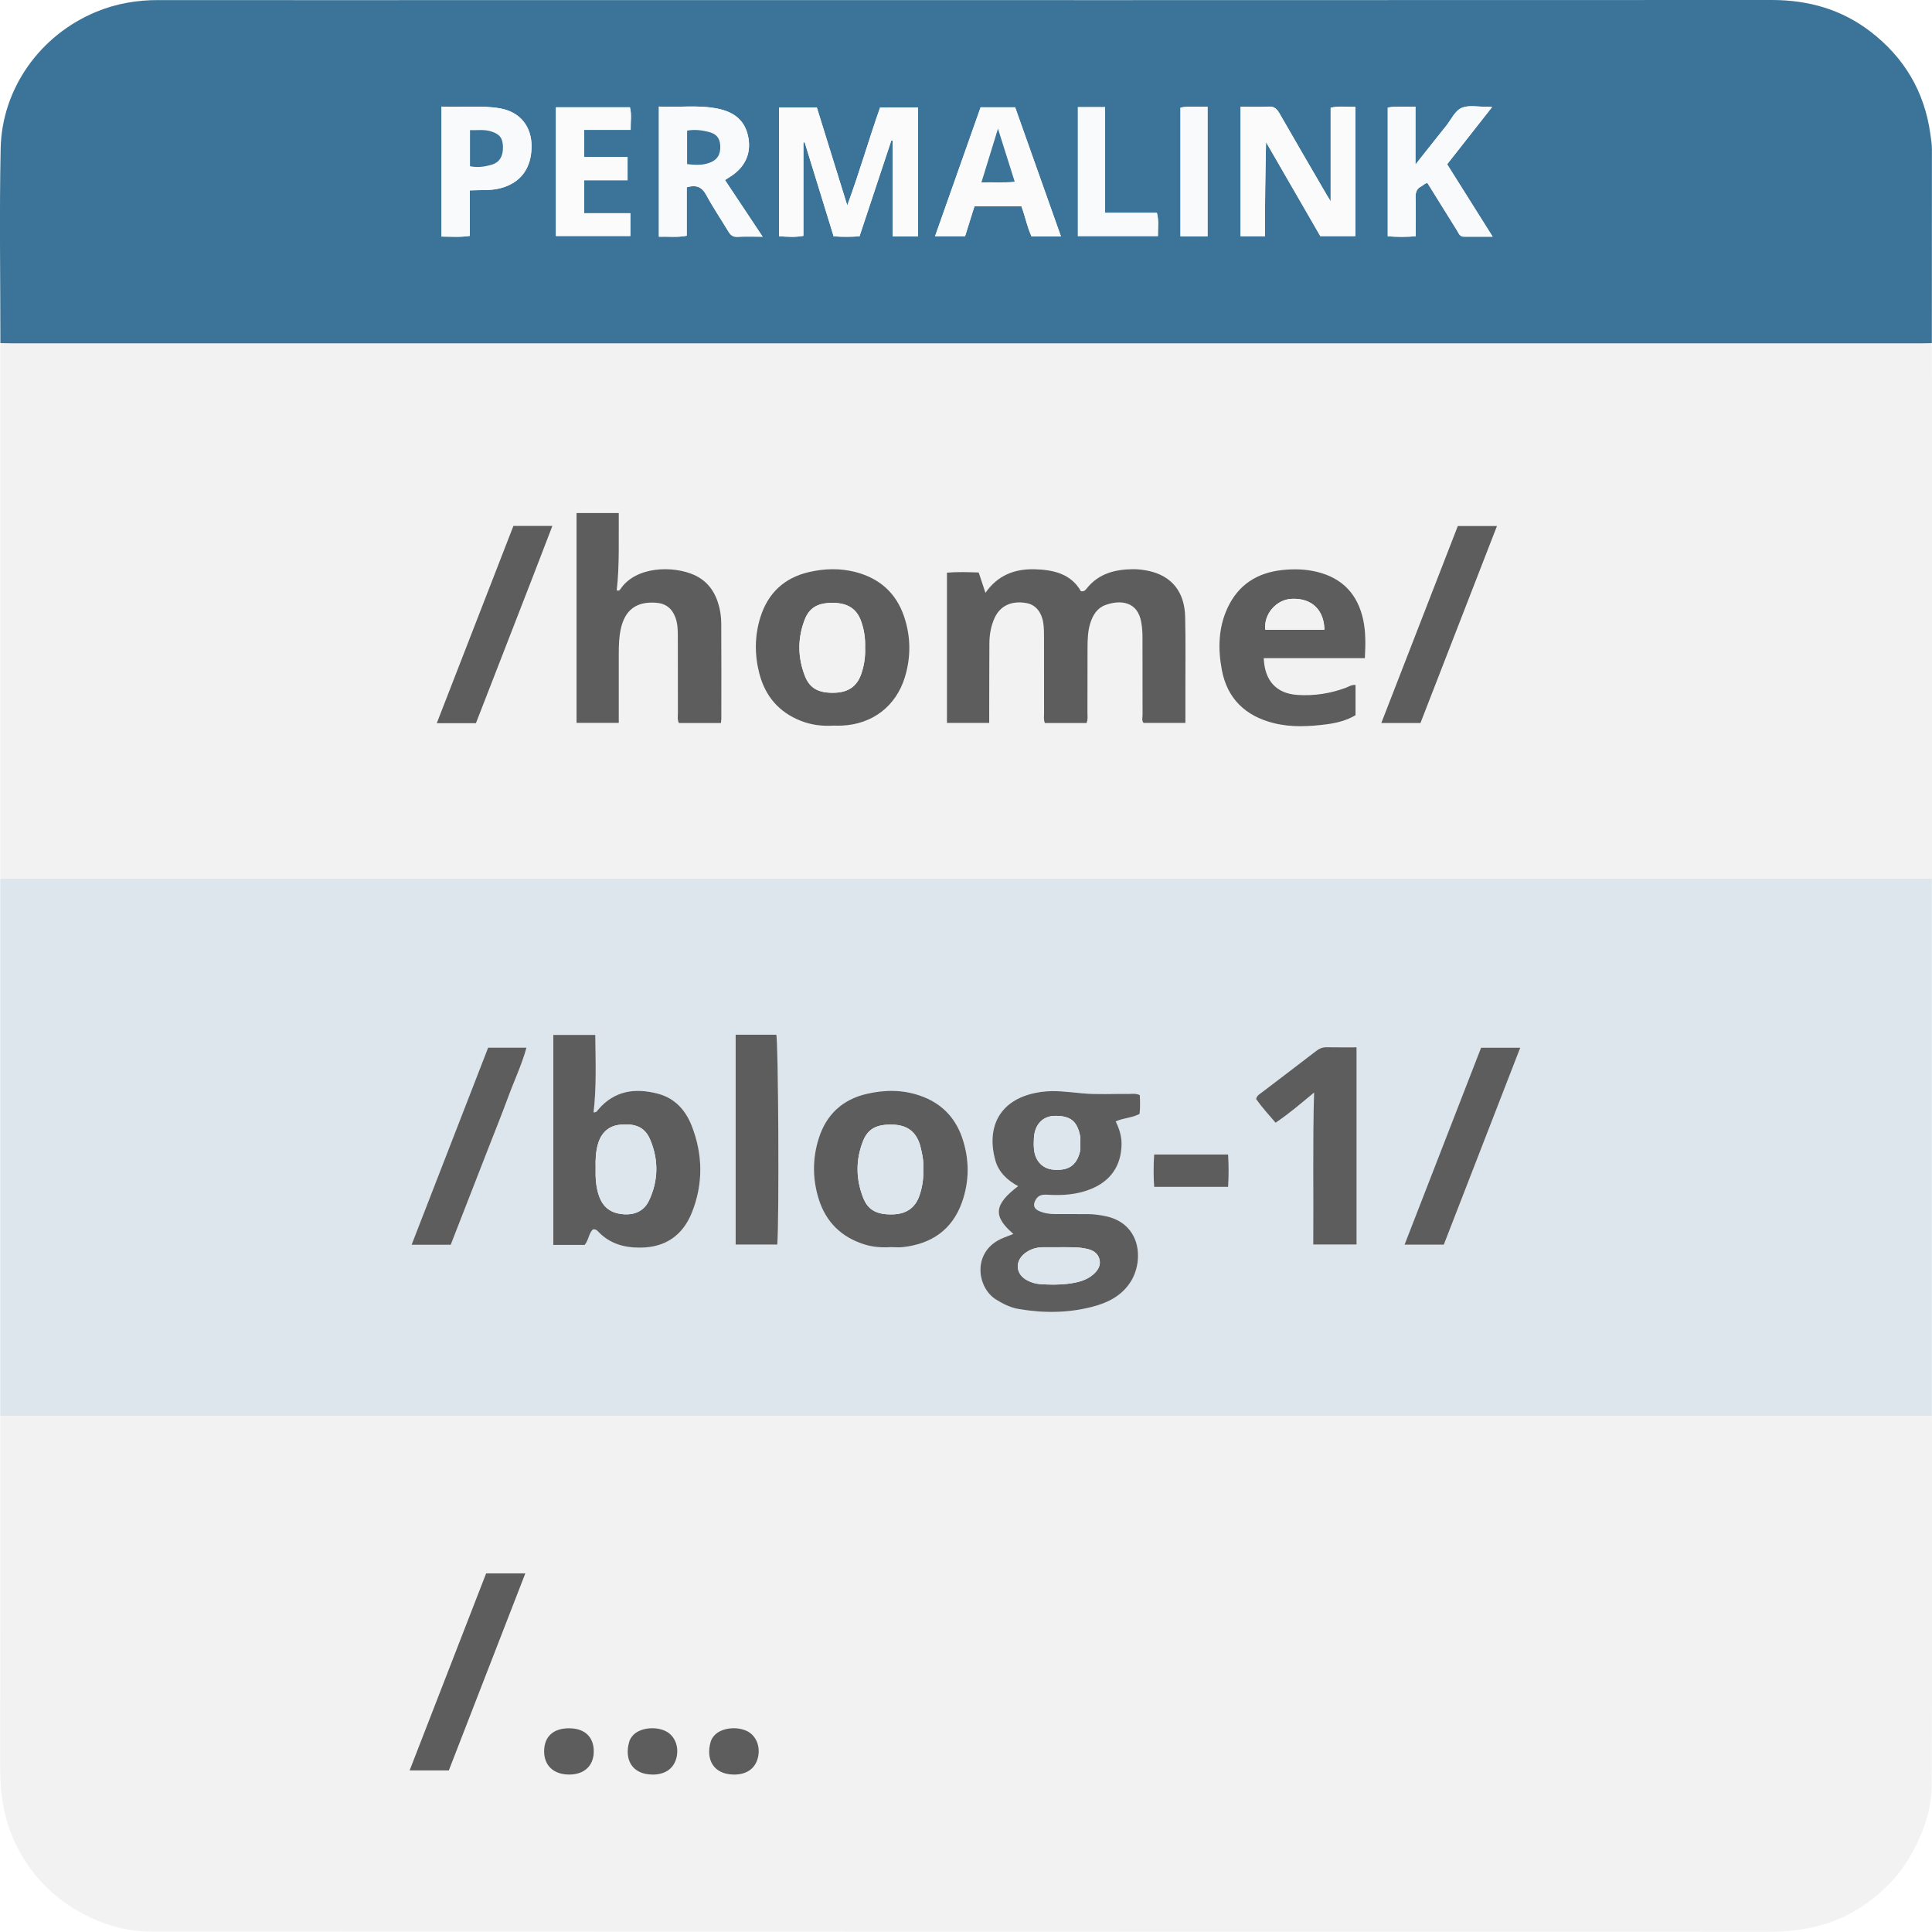
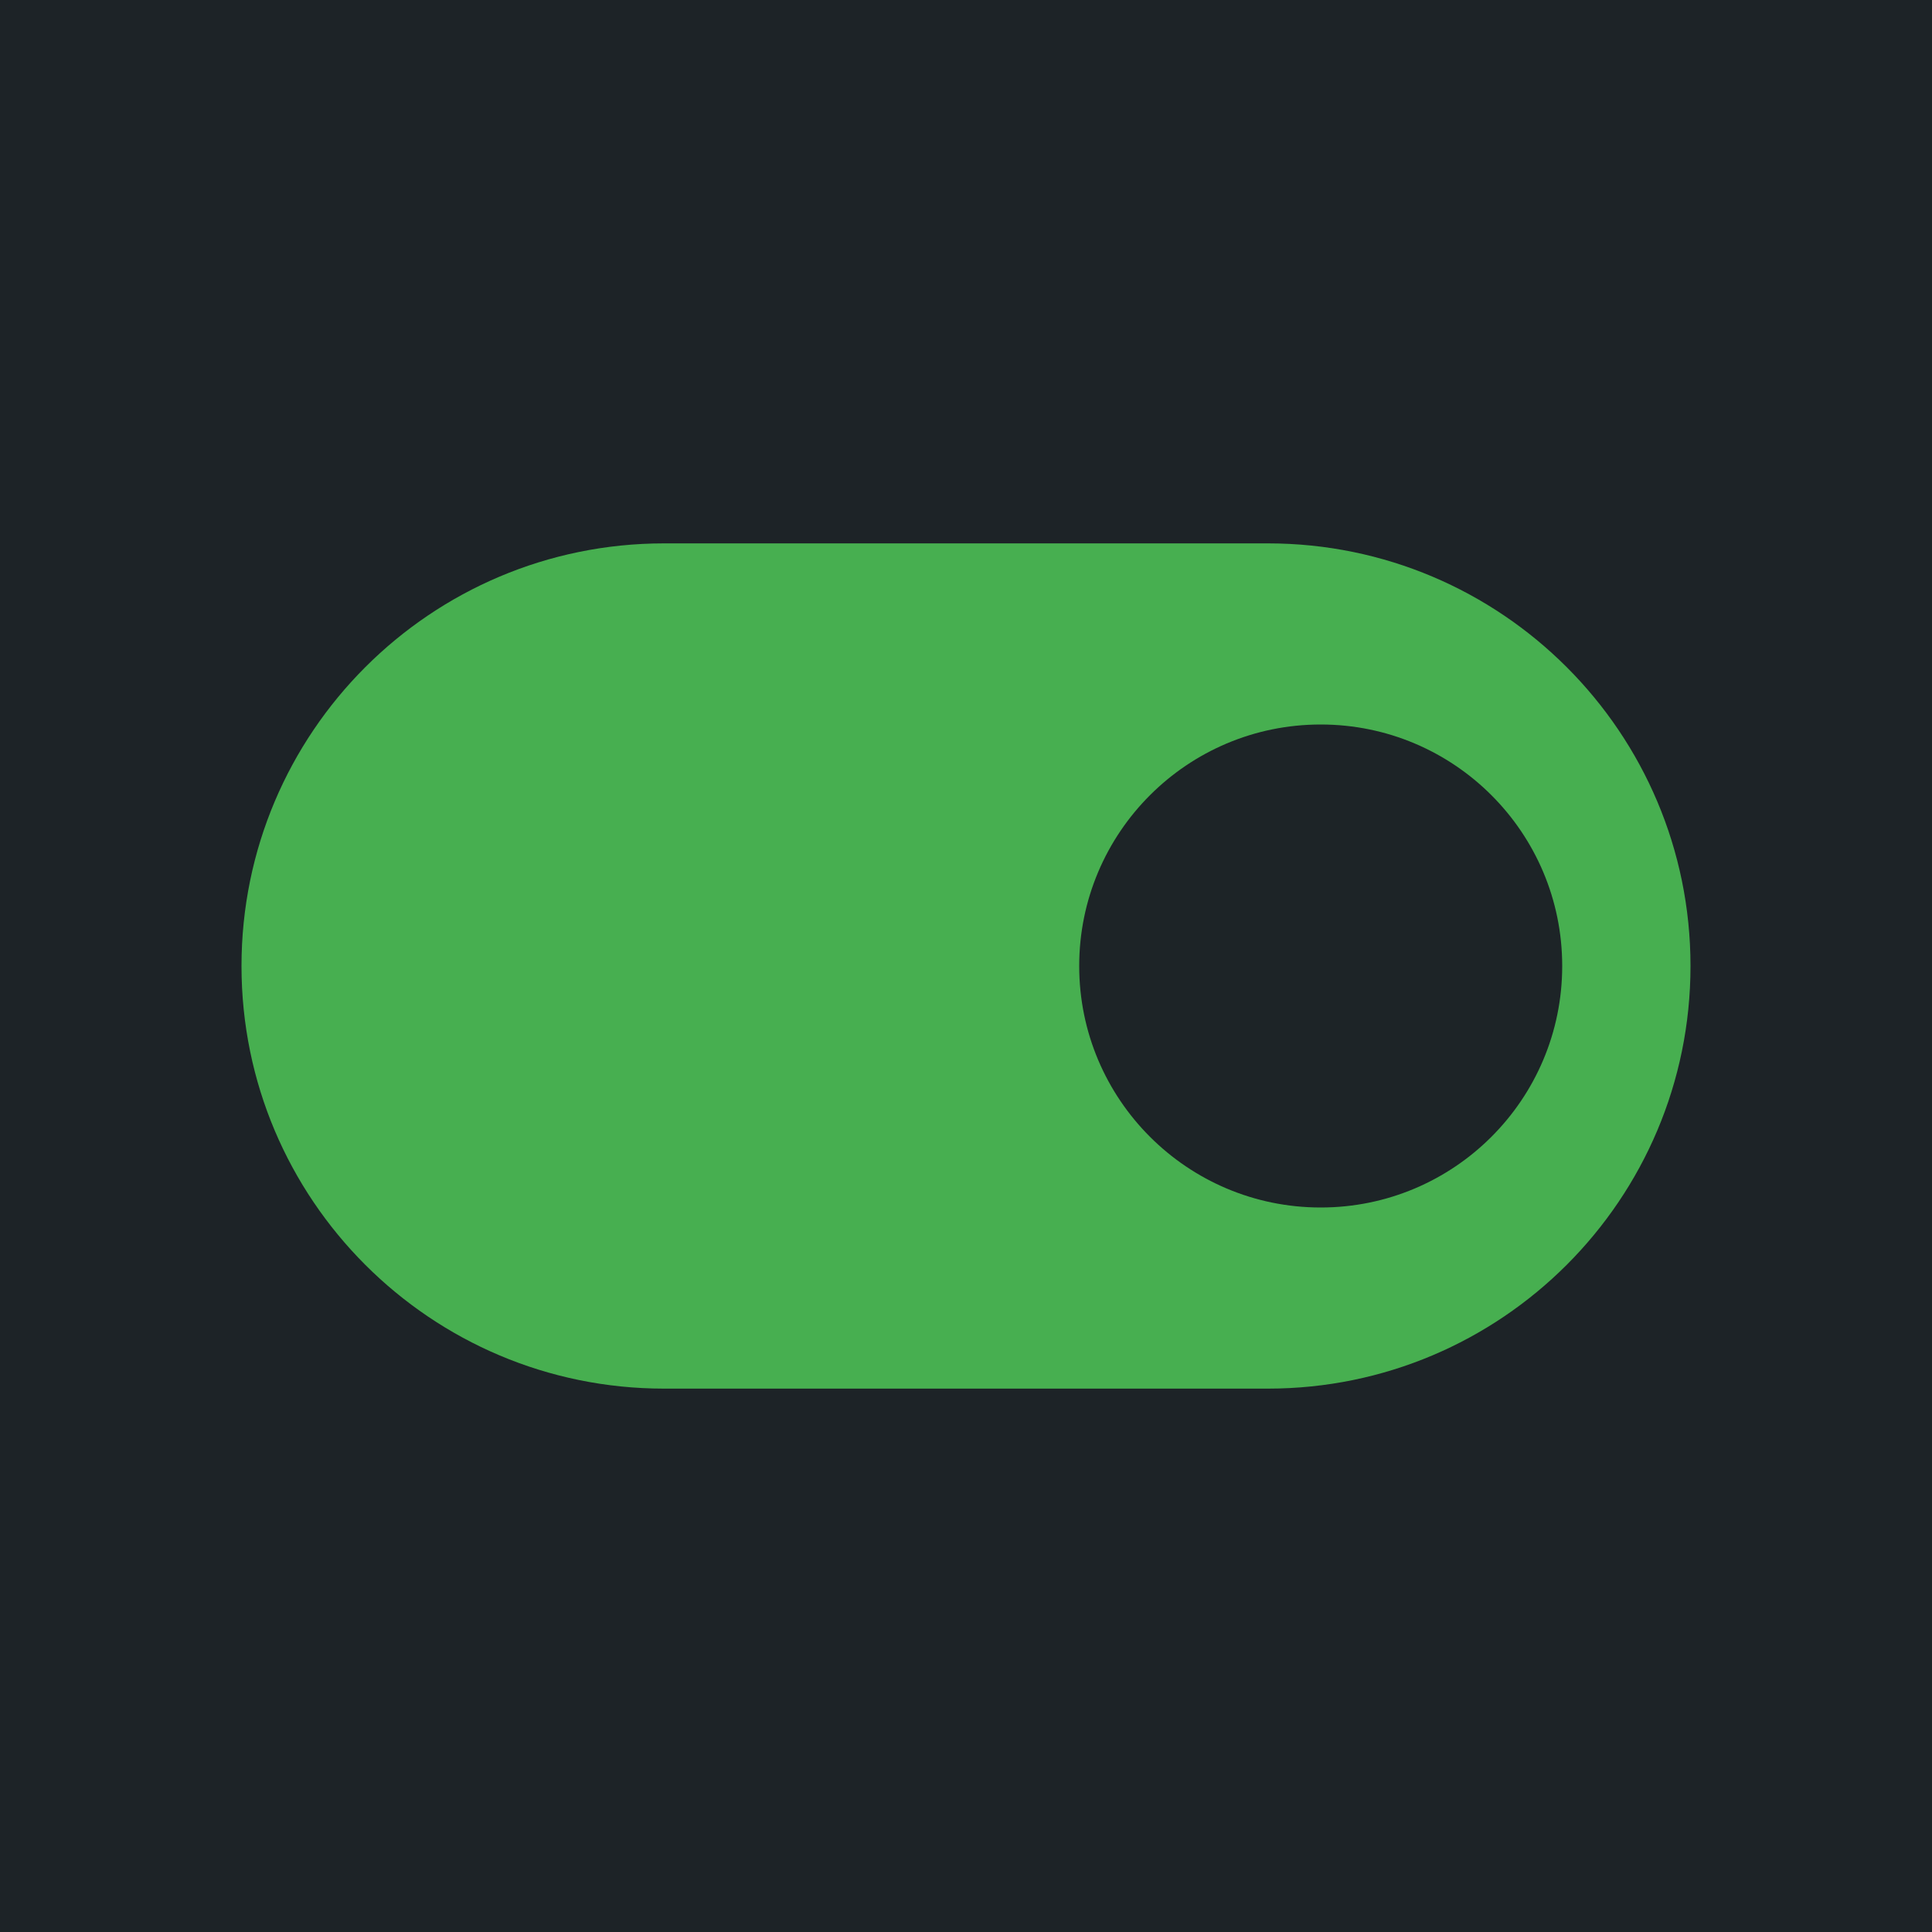
- <svg xmlns="http://www.w3.org/2000/svg" id="Layer_1" data-name="Layer 1" viewBox="0 0 498.09 498.06">
-   <defs>
-     <style>
-       .cls-1 {
-         fill: #f2f2f2;
-       }
- 
-       .cls-1, .cls-2, .cls-3, .cls-4, .cls-5, .cls-6 {
-         stroke-width: 0px;
-       }
- 
-       .cls-2 {
-         fill: #f9fafb;
-       }
- 
-       .cls-3 {
-         fill: #5d5d5d;
-       }
- 
-       .cls-4 {
-         fill: #3b7498;
-       }
- 
-       .cls-5 {
-         fill: #dce6ec;
-       }
- 
-       .cls-6 {
-         fill: #fbfbfc;
-       }
-     </style>
-   </defs>
-   <path class="cls-1" d="M498.07,365.02c0,31.66.06,63.31-.04,94.97-.02,6.45-2.14,12.46-5.28,18.09-1.46,2.61-3.22,5.05-5.26,7.17-4.03,4.2-8.69,7.62-14.18,9.79-5.77,2.28-11.73,3.03-17.92,3.02-138.79-.05-277.58-.02-416.37-.08-6.95,0-13.44-2.03-19.48-5.63-2.73-1.63-5.24-3.54-7.46-5.7-4.04-3.94-7.14-8.61-9.22-13.96-2.13-5.49-2.83-11.12-2.82-16.96.06-30.24.03-60.48.03-90.72,50.92,0,101.83,0,152.75,0,115.08,0,230.16,0,345.24,0ZM125.34,405.63c-6.57,16.91-13.12,33.79-19.73,50.81h10.11c6.56-16.89,13.1-33.74,19.73-50.81h-10.1ZM146.74,445.57c-4.11,0-6.46,2.15-6.46,5.95,0,3.7,2.49,6,6.48,5.99,3.87-.01,6.27-2.24,6.32-5.87.05-3.8-2.31-6.06-6.34-6.06ZM168.13,457.5c3.3.03,5.52-1.48,6.25-4.26.75-2.83-.36-5.69-2.65-6.89-2.73-1.42-6.88-.91-8.6,1.09-.37.43-.72.95-.88,1.49-1.38,4.52.57,8.49,5.88,8.56ZM189.15,457.5c3.3.03,5.51-1.49,6.24-4.28.74-2.83-.37-5.69-2.67-6.88-2.74-1.41-6.89-.89-8.59,1.12-.37.44-.72.95-.88,1.49-1.37,4.57.63,8.49,5.91,8.54Z" />
-   <path class="cls-1" d="M.08,226.53c0-45.53,0-91.05,0-136.58,0-.5.02-1,.03-1.5,1.08.02,2.16.06,3.25.06,163.9,0,327.8,0,491.7,0,1,0,2-.04,3-.06,0,11.24.03,22.47.03,33.71,0,34.79,0,69.58,0,104.36-65.66,0-131.33,0-196.99,0-100.33,0-200.66,0-300.99,0ZM280.15,186.41c.39-.98.23-1.82.23-2.64.02-5.58,0-11.16.02-16.74,0-2.17.06-4.34.73-6.42.66-2.06,1.75-3.84,3.87-4.61,3.83-1.4,8.38-1.01,9.27,4.57.19,1.16.29,2.31.29,3.47,0,6.75,0,13.49.02,20.24,0,.71-.26,1.49.26,2.11h10.79c0-3.15,0-6.14,0-9.12,0-6.08.08-12.16-.06-18.24-.15-6.45-3.46-10.52-9.39-11.83-1.29-.28-2.64-.46-3.96-.45-4.65.03-8.92,1.08-12.01,4.94-.31.39-.57.84-1.51.75-2.56-4.52-7.15-5.56-12.02-5.67-5-.11-9.4,1.49-12.6,6.07-.68-2.04-1.19-3.59-1.74-5.24-2.76-.09-5.46-.19-8.19.05v38.74h10.9c0-.98,0-1.8,0-2.62.01-6,.01-11.99.05-17.99.01-2.26.41-4.48,1.38-6.54,1.45-3.11,4.39-4.43,8.16-3.75,2.53.45,4.15,2.56,4.44,5.89.1,1.16.1,2.33.1,3.49,0,6.33,0,12.66.01,18.99,0,.81-.16,1.65.21,2.56h10.77ZM185.88,186.41c.05-.5.11-.82.11-1.14,0-8.16.02-16.33-.02-24.49,0-1.4-.17-2.84-.5-4.2-.91-3.72-2.84-6.72-6.48-8.35-5.38-2.42-15.11-2.35-19.09,3.75-.13.2-.33.39-.88.23.75-6.59.47-13.25.53-19.95h-10.89v54.11h10.89c0-6.08,0-11.98,0-17.89,0-2.08.06-4.14.49-6.2,1.05-4.98,3.98-7.23,9.06-6.89,2.53.17,4.15,1.45,5.04,3.79.6,1.6.63,3.26.63,4.92.02,6.58,0,13.16.02,19.74,0,.81-.19,1.66.26,2.57h10.85ZM215,187.07c.41,0,1.24.03,2.07,0,7.85-.35,13.94-4.99,16.22-12.49,1.59-5.23,1.54-10.5-.22-15.67-2.05-6.05-6.3-9.82-12.47-11.42-4.02-1.05-8.06-.93-12.07,0-6.36,1.48-10.53,5.42-12.49,11.62-1.51,4.79-1.51,9.7-.28,14.52,1.49,5.82,5.06,10.02,10.75,12.23,2.58,1,5.29,1.41,8.49,1.21ZM351.88,169.68c.19-3.62.23-6.78-.43-9.88-1.4-6.53-5.31-10.74-11.88-12.35-2.94-.72-5.9-.8-8.9-.49-6.56.68-11.43,3.79-14.23,9.84-2.35,5.1-2.46,10.49-1.45,15.88,1.4,7.5,6.18,11.96,13.42,13.77,4.49,1.12,9.09.87,13.64.29,2.62-.34,5.18-1.01,7.42-2.34v-7.8c-1.01-.11-1.7.42-2.47.71-4.03,1.49-8.19,2.13-12.48,1.86-5.42-.35-8.49-3.62-8.71-9.48h26.07ZM132.36,135.59c-6.62,17.03-13.16,33.87-19.76,50.86h10.1c6.52-16.88,13.17-33.72,19.71-50.86h-10.05ZM375.85,135.61c-6.58,16.95-13.14,33.82-19.73,50.8h10.1c6.57-16.91,13.1-33.74,19.73-50.8h-10.09Z" />
-   <path class="cls-5" d="M.08,226.53c100.33,0,200.66,0,300.99,0,65.67,0,131.33,0,196.99,0,0,46.16,0,92.33,0,138.49-115.08,0-230.16,0-345.24,0-50.92,0-101.83,0-152.75,0,0-46.16,0-92.33,0-138.49ZM261.24,318.11c-1.24.49-2.25.84-3.21,1.29-7.39,3.42-6.26,12.56-1.2,15.66,1.79,1.1,3.66,2.04,5.71,2.39,6.38,1.1,12.76,1.07,19.05-.55,4.02-1.04,7.66-2.84,9.96-6.56,3.35-5.41,2.67-15.1-6.86-16.88-1.4-.26-2.78-.45-4.2-.46-2.83,0-5.66-.01-8.49-.01-1.43,0-2.83-.22-4.13-.79-1.36-.6-1.6-1.57-.9-2.84.66-1.18,1.64-1.44,2.93-1.36,3.84.24,7.63.03,11.28-1.44,5.14-2.07,7.86-6,7.96-11.51.04-2.12-.56-4.03-1.51-5.95,2.06-.93,4.24-.88,6.16-1.94.17-1.64.15-3.27.05-4.85-1.12-.52-2.13-.28-3.1-.29-3.91-.05-7.85.21-11.73-.16-3.56-.33-7.07-.86-10.66-.35-10.69,1.51-14.14,9.05-11.76,17.61.85,3.06,3.07,5.16,5.88,6.67-6.23,4.75-6.56,7.74-1.24,12.31ZM152.88,316.93c.66-.06.98.21,1.27.51,3,3.2,6.76,4.25,11.06,4.2,6.44-.07,10.83-3.25,13.14-8.97,2.98-7.37,2.9-14.97,0-22.39-1.57-4.04-4.34-7.15-8.7-8.31-5.87-1.55-11.22-.84-15.42,4.08-.25.3-.42.74-1.2.72.77-6.67.51-13.33.44-19.96h-10.82v54.13h8.09c1.04-1.24,1.05-3.01,2.14-4.02ZM229.62,321.52c1.08,0,2.17.11,3.24-.02,7.33-.84,12.63-4.49,15.14-11.54,1.95-5.47,1.95-11.1.06-16.61-1.83-5.36-5.45-9.01-10.85-10.88-4.54-1.57-9.13-1.54-13.73-.48-6.28,1.44-10.44,5.34-12.39,11.42-1.66,5.18-1.65,10.49-.03,15.7,1.87,5.99,5.9,9.89,11.89,11.74,2.17.67,4.4.82,6.66.66ZM328.87,289.46c3.64-2.45,6.72-5.15,9.93-7.78-.39,13.25-.11,26.26-.21,39.17h11.17v-50.84c-2.68,0-5.17.04-7.66-.02-1.06-.02-1.88.28-2.73.94-4.6,3.56-9.26,7.05-13.87,10.59-.64.49-1.44.87-1.64,1.83,1.47,2.09,3.18,4,5.03,6.11ZM189.66,266.76v54.1h10.73c.52-6.11.28-52.35-.25-54.1h-10.48ZM125.85,270.1c-6.63,17.06-13.16,33.88-19.74,50.83h10.09c1.67-4.28,3.32-8.53,4.98-12.77,1.63-4.17,3.26-8.35,4.88-12.52,1.66-4.25,3.37-8.48,4.94-12.76,1.54-4.21,3.51-8.28,4.73-12.77h-9.88ZM381.85,270.11c-6.59,16.96-13.14,33.8-19.73,50.78h10.12c6.56-16.91,13.09-33.73,19.71-50.78h-10.09ZM297.55,305.99h19.06c.18-2.84.18-5.53,0-8.35h-19.07c-.17,2.82-.18,5.52,0,8.35Z" />
-   <path class="cls-4" d="M498.05,88.46c-1,.02-2,.06-3,.06-163.9,0-327.8,0-491.7,0-1.08,0-2.16-.04-3.25-.06,0-16.75-.28-33.5.07-50.23C.5,22.94,10.2,9.08,24.83,3.04,29.97.91,35.33,0,40.89.02c27.91.03,55.82.01,83.73.01,110.72,0,221.44.02,332.16-.03,9.4,0,17.94,2.4,25.4,8.11,8.71,6.67,13.96,15.46,15.48,26.4.18,1.32.41,2.63.41,3.97-.01,16.66-.01,33.32-.02,49.99ZM236.66,60.94V27.69h-9.75c-2.95,8.31-5.28,16.66-8.48,25.27-2.74-8.84-5.3-17.07-7.84-25.25h-9.75v33.2c2.14.14,4.17.3,6.28-.1v-24.07c.11-.02.22-.04.33-.05,2.48,8.06,4.97,16.12,7.47,24.24,2.23.18,4.38.14,6.67.01,2.74-8.25,5.48-16.5,8.21-24.74l.34.06v24.69h6.52ZM319.84,27.52v33.38h6.29c-.03-8.13.09-16.13.27-24.25,4.68,8.1,9.36,16.2,13.99,24.23h9.03V27.56c-2.19.03-4.23-.28-6.36.22v24.12c-.51-.83-.73-1.16-.93-1.5-4.09-7.04-8.21-14.07-12.25-21.14-.69-1.2-1.38-1.87-2.89-1.77-2.32.14-4.65.04-7.15.04ZM169.87,27.48v33.54c2.44-.07,4.74.24,7.18-.25v-12.49c2.35-.69,3.86-.18,5.03,1.97,1.73,3.21,3.79,6.25,5.68,9.38.55.92,1.14,1.5,2.36,1.42,2.04-.12,4.09-.03,6.5-.03-3.37-5.07-6.53-9.82-9.71-14.61.52-.33.86-.56,1.21-.77,3.89-2.41,5.57-5.94,4.83-10.11-.74-4.13-3.24-6.57-7.91-7.52-5.01-1.02-10.06-.27-15.16-.54ZM364.92,42.41v-14.92c-2.6.15-4.9-.21-7.14.25v33.18c2.4.18,4.69.18,7.21,0,0-3.43.06-6.74-.03-10.05-.04-1.32.3-2.27,1.51-2.85.5-.24.83-.79,1.55-.83,2.53,4.06,5.06,8.16,7.62,12.24.42.67.68,1.59,1.73,1.59,2.36,0,4.72,0,7.46,0-4.08-6.49-7.91-12.58-11.74-18.67,3.87-4.92,7.65-9.73,11.6-14.76-.79-.04-1.2-.08-1.61-.07-2.08.03-4.37-.47-6.17.26-1.81.74-2.74,3.01-4.04,4.63-2.53,3.15-5.03,6.33-7.94,10ZM261.72,27.67h-8.91c-3.93,11.12-7.81,22.12-11.74,33.23h7.74c.84-2.69,1.65-5.27,2.42-7.73h12.1c1,2.67,1.48,5.37,2.61,7.77h7.58c-3.96-11.16-7.86-22.16-11.8-33.27ZM113.83,27.48v33.51c2.45,0,4.74.21,7.28-.17v-11.74c2.82-.13,5.39.1,7.92-.56,5.2-1.36,8.01-5.14,8.01-10.84,0-5-2.89-8.83-8.13-9.74-4.96-.86-9.94-.17-15.08-.46ZM162.51,54.96h-11.9v-8.5h11.18v-5.99h-11.19v-6.99h11.99c-.05-2.16.3-4.04-.19-5.82h-19.07v33.18h19.18v-5.89ZM277.89,27.63v33.23h20.63c-.05-2.04.29-3.92-.27-5.99h-13.35v-27.25h-7.02ZM311.32,60.92V27.51c-2.45.12-4.74-.24-6.98.24v33.17h6.98Z" />
-   <path class="cls-3" d="M125.34,405.63h10.1c-6.63,17.07-13.17,33.92-19.73,50.81h-10.11c6.61-17.02,13.16-33.9,19.73-50.81Z" />
-   <path class="cls-3" d="M146.74,445.57c4.03,0,6.39,2.26,6.34,6.06-.05,3.63-2.45,5.86-6.32,5.87-3.99.01-6.49-2.29-6.48-5.99,0-3.79,2.35-5.95,6.46-5.95Z" />
-   <path class="cls-3" d="M168.13,457.5c-5.3-.07-7.25-4.04-5.88-8.56.16-.54.51-1.06.88-1.49,1.72-2,5.86-2.51,8.6-1.09,2.29,1.19,3.4,4.06,2.65,6.89-.74,2.78-2.95,4.29-6.25,4.26Z" />
-   <path class="cls-3" d="M189.15,457.5c-5.28-.06-7.27-3.98-5.91-8.54.16-.54.51-1.06.88-1.49,1.71-2.01,5.85-2.53,8.59-1.12,2.3,1.19,3.41,4.05,2.67,6.88-.73,2.79-2.94,4.3-6.24,4.28Z" />
-   <path class="cls-3" d="M280.15,186.41h-10.77c-.36-.91-.21-1.75-.21-2.56-.01-6.33,0-12.66-.01-18.99,0-1.17,0-2.34-.1-3.49-.29-3.32-1.9-5.43-4.44-5.89-3.77-.67-6.71.65-8.16,3.75-.96,2.06-1.36,4.27-1.38,6.54-.04,6-.03,11.99-.05,17.99,0,.82,0,1.64,0,2.62h-10.9v-38.74c2.73-.24,5.43-.14,8.19-.05.55,1.65,1.06,3.2,1.74,5.24,3.2-4.59,7.6-6.18,12.6-6.07,4.87.11,9.46,1.15,12.02,5.67.94.09,1.2-.36,1.51-.75,3.09-3.86,7.36-4.91,12.01-4.94,1.32,0,2.67.17,3.96.45,5.93,1.3,9.24,5.38,9.39,11.83.14,6.08.05,12.16.06,18.24,0,2.99,0,5.98,0,9.12h-10.79c-.52-.62-.26-1.4-.26-2.11-.02-6.75-.01-13.49-.02-20.24,0-1.16-.1-2.31-.29-3.47-.89-5.58-5.44-5.97-9.27-4.57-2.12.78-3.21,2.56-3.87,4.61-.67,2.09-.72,4.26-.73,6.42-.01,5.58,0,11.16-.02,16.74,0,.82.16,1.66-.23,2.64Z" />
-   <path class="cls-3" d="M185.88,186.41h-10.85c-.45-.91-.26-1.76-.26-2.57-.02-6.58,0-13.16-.02-19.74,0-1.66-.03-3.32-.63-4.92-.88-2.35-2.5-3.62-5.04-3.79-5.08-.35-8.01,1.91-9.06,6.89-.43,2.06-.49,4.12-.49,6.2,0,5.9,0,11.81,0,17.89h-10.89v-54.11h10.89c-.06,6.69.22,13.36-.53,19.95.55.16.75-.03.88-.23,3.98-6.09,13.72-6.17,19.09-3.75,3.64,1.64,5.57,4.63,6.48,8.35.33,1.36.49,2.8.5,4.2.05,8.16.03,16.33.02,24.49,0,.32-.06.64-.11,1.14Z" />
-   <path class="cls-3" d="M215,187.07c-3.2.2-5.91-.21-8.49-1.21-5.69-2.21-9.25-6.41-10.75-12.23-1.24-4.82-1.23-9.72.28-14.52,1.96-6.21,6.13-10.14,12.49-11.62,4.01-.93,8.05-1.05,12.07,0,6.17,1.61,10.42,5.38,12.47,11.42,1.76,5.17,1.81,10.45.22,15.67-2.29,7.5-8.37,12.13-16.22,12.49-.83.04-1.66,0-2.07,0ZM223.03,166.99c.1-2.35-.24-4.65-1.03-6.85-1.11-3.11-3.36-4.59-6.89-4.7-4.03-.12-6.39,1.08-7.63,4.29-1.87,4.83-1.84,9.76.05,14.57,1.26,3.22,3.59,4.41,7.63,4.3,3.49-.1,5.73-1.6,6.85-4.76.78-2.21,1.11-4.5,1.03-6.85Z" />
-   <path class="cls-3" d="M351.88,169.68h-26.07c.22,5.86,3.29,9.13,8.71,9.48,4.29.28,8.45-.36,12.48-1.86.76-.28,1.46-.82,2.47-.71v7.8c-2.24,1.33-4.79,2-7.42,2.34-4.55.59-9.15.83-13.64-.29-7.25-1.8-12.03-6.27-13.42-13.77-1-5.39-.9-10.78,1.45-15.88,2.79-6.05,7.67-9.16,14.23-9.84,3-.31,5.96-.23,8.9.49,6.57,1.61,10.48,5.83,11.88,12.35.66,3.09.62,6.26.43,9.88ZM326.21,162.36h15.23c-.05-4.78-2.97-8.26-8.5-7.97-3.83.2-7.19,3.88-6.73,7.97Z" />
-   <path class="cls-3" d="M132.36,135.59h10.05c-6.54,17.14-13.19,33.98-19.71,50.86h-10.1c6.6-16.99,13.14-33.83,19.76-50.86Z" />
-   <path class="cls-3" d="M375.85,135.61h10.09c-6.62,17.06-13.16,33.89-19.73,50.8h-10.1c6.6-16.98,13.15-33.85,19.73-50.8Z" />
-   <path class="cls-3" d="M261.24,318.11c-5.32-4.57-4.99-7.56,1.24-12.31-2.81-1.51-5.03-3.61-5.88-6.67-2.38-8.56,1.07-16.1,11.76-17.61,3.58-.51,7.1.02,10.66.35,3.88.36,7.82.1,11.73.16.97.01,1.98-.22,3.1.29.09,1.59.12,3.22-.05,4.85-1.92,1.06-4.1,1.01-6.16,1.94.94,1.92,1.55,3.84,1.51,5.95-.1,5.51-2.82,9.44-7.96,11.51-3.65,1.47-7.44,1.68-11.28,1.44-1.3-.08-2.28.18-2.93,1.36-.7,1.27-.46,2.24.9,2.84,1.3.57,2.7.79,4.13.79,2.83,0,5.66.01,8.49.01,1.42,0,2.8.19,4.2.46,9.54,1.78,10.21,11.47,6.86,16.88-2.3,3.71-5.94,5.52-9.96,6.56-6.29,1.63-12.67,1.66-19.05.55-2.05-.35-3.92-1.29-5.71-2.39-5.06-3.11-6.19-12.24,1.2-15.66.96-.45,1.97-.79,3.21-1.29ZM273.3,321.55c-1.5,0-2.99-.02-4.49,0-1.71.03-3.28.53-4.62,1.59-2.62,2.08-2.33,5.37.61,6.93,1.03.55,2.13.89,3.32.98,2.41.17,4.83.21,7.23-.09,2.39-.29,4.76-.81,6.64-2.51,1.19-1.07,1.92-2.4,1.41-3.99-.46-1.46-1.64-2.14-3.15-2.49-2.31-.54-4.63-.39-6.94-.43ZM278.51,294.68c0-.58.09-1.18-.02-1.74-.78-3.97-2.56-5.23-6.32-5.26-3.35-.03-5.41,2.22-5.61,5.71-.06.99-.07,2,.03,2.98.31,3.02,2.25,4.98,5.06,5.19,3.71.28,5.67-.97,6.66-4.17.28-.9.21-1.8.21-2.71Z" />
-   <path class="cls-3" d="M152.88,316.93c-1.09,1.01-1.1,2.78-2.14,4.02h-8.09v-54.13h10.82c.07,6.64.34,13.3-.44,19.96.78.02.95-.42,1.2-.72,4.2-4.92,9.55-5.63,15.42-4.08,4.37,1.15,7.13,4.27,8.7,8.31,2.89,7.42,2.97,15.02,0,22.39-2.31,5.72-6.7,8.9-13.14,8.97-4.29.05-8.05-1-11.06-4.2-.29-.31-.6-.57-1.27-.51ZM153.56,300.99c-.06,2.58.04,5.13.97,7.6,1.06,2.79,3.1,4.18,6.01,4.44,3.04.28,5.49-.78,6.8-3.55,2.41-5.13,2.48-10.45.29-15.66-1.36-3.22-3.81-4.26-7.82-3.85-2.89.29-4.87,2.08-5.69,5.11-.53,1.94-.62,3.93-.56,5.92Z" />
-   <path class="cls-3" d="M229.62,321.52c-2.26.15-4.49,0-6.66-.66-6-1.85-10.02-5.76-11.89-11.74-1.63-5.21-1.63-10.52.03-15.7,1.94-6.08,6.11-9.98,12.39-11.42,4.6-1.06,9.19-1.1,13.73.48,5.4,1.87,9.02,5.53,10.85,10.88,1.88,5.52,1.88,11.14-.06,16.61-2.51,7.05-7.81,10.7-15.14,11.54-1.07.12-2.16.02-3.24.02ZM238.03,301.4c.11-1.48-.09-3.05-.45-4.59-.17-.72-.31-1.46-.57-2.16-1.14-3.11-3.36-4.61-6.88-4.71-4.09-.12-6.38,1.05-7.64,4.26-1.9,4.83-1.85,9.75.03,14.56,1.26,3.24,3.56,4.42,7.61,4.32,3.46-.08,5.77-1.63,6.87-4.73.78-2.2,1.13-4.5,1.03-6.95Z" />
-   <path class="cls-3" d="M328.87,289.46c-1.84-2.12-3.56-4.02-5.03-6.11.2-.96,1.01-1.34,1.64-1.83,4.62-3.54,9.27-7.03,13.87-10.59.84-.65,1.67-.96,2.73-.94,2.49.05,4.98.02,7.66.02v50.84h-11.17c.1-12.91-.17-25.92.21-39.17-3.2,2.64-6.29,5.33-9.93,7.78Z" />
-   <path class="cls-3" d="M189.66,266.76h10.48c.53,1.75.77,48,.25,54.1h-10.73v-54.1Z" />
-   <path class="cls-3" d="M125.85,270.1h9.88c-1.23,4.49-3.19,8.56-4.73,12.77-1.57,4.28-3.29,8.51-4.94,12.76-1.63,4.17-3.26,8.35-4.88,12.52-1.65,4.24-3.31,8.49-4.98,12.77h-10.09c6.58-16.95,13.12-33.77,19.74-50.83Z" />
-   <path class="cls-3" d="M381.85,270.11h10.09c-6.62,17.05-13.15,33.87-19.71,50.78h-10.12c6.6-16.98,13.14-33.82,19.73-50.78Z" />
-   <path class="cls-3" d="M297.55,305.99c-.19-2.83-.18-5.52,0-8.35h19.07c.17,2.82.18,5.51,0,8.35h-19.06Z" />
-   <path class="cls-6" d="M236.66,60.94h-6.52v-24.69l-.34-.06c-2.74,8.24-5.47,16.49-8.21,24.74-2.29.13-4.44.16-6.67-.01-2.5-8.12-4.99-16.18-7.47-24.24-.11.02-.22.04-.33.05v24.07c-2.12.39-4.14.24-6.28.1V27.71h9.75c2.54,8.19,5.1,16.42,7.84,25.25,3.2-8.61,5.53-16.96,8.48-25.27h9.75v33.25Z" />
-   <path class="cls-6" d="M319.84,27.52c2.5,0,4.83.11,7.15-.04,1.5-.09,2.2.57,2.89,1.77,4.04,7.07,8.16,14.1,12.25,21.14.2.34.42.67.93,1.5v-24.12c2.13-.5,4.17-.19,6.36-.22v33.32h-9.03c-4.64-8.03-9.31-16.13-13.99-24.23-.18,8.12-.3,16.12-.27,24.25h-6.29V27.52Z" />
-   <path class="cls-2" d="M169.87,27.48c5.09.27,10.15-.49,15.16.54,4.67.95,7.17,3.39,7.91,7.52.74,4.17-.94,7.7-4.83,10.11-.35.21-.69.44-1.21.77,3.18,4.79,6.34,9.54,9.71,14.61-2.4,0-4.46-.09-6.5.03-1.22.07-1.81-.5-2.36-1.42-1.89-3.13-3.95-6.17-5.68-9.38-1.16-2.15-2.68-2.66-5.03-1.97v12.49c-2.44.48-4.74.17-7.18.25V27.48ZM177.13,33.67v8.64c2.73.32,4.11.23,5.74-.33,2.02-.7,2.94-2.15,2.81-4.42-.12-2.05-1.01-3.07-3.13-3.59-1.77-.43-3.55-.62-5.43-.3Z" />
-   <path class="cls-2" d="M364.92,42.41c2.91-3.67,5.41-6.85,7.94-10,1.3-1.62,2.23-3.89,4.04-4.63,1.79-.73,4.09-.23,6.17-.26.41,0,.81.04,1.61.07-3.95,5.02-7.73,9.83-11.6,14.76,3.83,6.09,7.66,12.18,11.74,18.67-2.73,0-5.1,0-7.46,0-1.04,0-1.31-.92-1.73-1.59-2.56-4.08-5.09-8.18-7.62-12.24-.72.04-1.05.59-1.55.83-1.2.58-1.54,1.53-1.51,2.85.09,3.31.03,6.62.03,10.05-2.52.19-4.8.19-7.21,0V27.74c2.24-.46,4.54-.1,7.14-.25v14.92Z" />
-   <path class="cls-6" d="M261.72,27.67c3.94,11.11,7.84,22.11,11.8,33.27h-7.58c-1.13-2.39-1.61-5.09-2.61-7.77h-12.1c-.77,2.47-1.58,5.05-2.42,7.73h-7.74c3.93-11.11,7.81-22.11,11.74-33.23h8.91ZM257.29,33.17c-1.48,4.81-2.84,9.22-4.27,13.87,2.95-.11,5.7.17,8.58-.2-1.44-4.56-2.8-8.89-4.31-13.66Z" />
-   <path class="cls-2" d="M113.83,27.48c5.14.29,10.12-.4,15.08.46,5.25.91,8.13,4.74,8.13,9.74,0,5.7-2.81,9.48-8.01,10.84-2.53.66-5.1.43-7.92.56v11.74c-2.54.38-4.83.17-7.28.17V27.48ZM121.17,33.55v9.31c2,.41,3.8.13,5.54-.38,2.06-.6,3.01-2.18,2.96-4.6-.05-2.29-.82-3.27-2.98-3.98-1.79-.59-3.58-.3-5.52-.35Z" />
-   <path class="cls-6" d="M162.51,54.96v5.89h-19.18V27.67h19.07c.49,1.78.14,3.66.19,5.82h-11.99v6.99h11.19v5.99h-11.18v8.5h11.9Z" />
-   <path class="cls-2" d="M277.89,27.63h7.02v27.25h13.35c.56,2.07.22,3.95.27,5.99h-20.63V27.63Z" />
-   <path class="cls-2" d="M311.32,60.92h-6.98V27.75c2.23-.48,4.53-.12,6.98-.24v33.41Z" />
-   <path class="cls-1" d="M223.03,166.98c.09,2.35-.24,4.65-1.03,6.85-1.12,3.15-3.35,4.66-6.85,4.76-4.04.11-6.37-1.07-7.63-4.3-1.89-4.82-1.93-9.74-.05-14.57,1.25-3.21,3.6-4.42,7.63-4.29,3.54.11,5.78,1.59,6.89,4.7.79,2.2,1.13,4.5,1.03,6.85Z" />
-   <path class="cls-1" d="M326.21,162.36c-.46-4.09,2.9-7.78,6.73-7.97,5.53-.28,8.45,3.19,8.5,7.97h-15.23Z" />
-   <path class="cls-5" d="M273.3,321.55c2.32.03,4.64-.11,6.94.43,1.51.35,2.69,1.03,3.15,2.49.5,1.6-.23,2.92-1.41,3.99-1.88,1.7-4.26,2.21-6.64,2.51-2.39.3-4.81.26-7.23.09-1.18-.09-2.28-.43-3.32-.98-2.94-1.56-3.24-4.85-.61-6.93,1.34-1.06,2.92-1.56,4.62-1.59,1.5-.03,2.99,0,4.49,0Z" />
-   <path class="cls-5" d="M278.51,294.68c0,.91.07,1.81-.21,2.71-.99,3.19-2.96,4.44-6.66,4.17-2.8-.21-4.74-2.17-5.06-5.19-.1-.98-.09-1.99-.03-2.98.21-3.49,2.27-5.74,5.61-5.71,3.76.03,5.54,1.3,6.32,5.26.11.56.02,1.16.02,1.74Z" />
-   <path class="cls-5" d="M153.56,301c-.06-2,.03-3.98.56-5.92.83-3.03,2.81-4.82,5.69-5.11,4.01-.41,6.47.63,7.82,3.85,2.2,5.21,2.12,10.53-.29,15.66-1.3,2.78-3.76,3.83-6.8,3.55-2.91-.27-4.96-1.65-6.01-4.44-.93-2.46-1.04-5.01-.98-7.59Z" />
-   <path class="cls-5" d="M238.03,301.4c.1,2.45-.25,4.75-1.03,6.95-1.1,3.1-3.41,4.65-6.87,4.73-4.05.1-6.35-1.08-7.61-4.32-1.88-4.82-1.93-9.74-.03-14.56,1.26-3.21,3.56-4.38,7.64-4.26,3.52.1,5.74,1.61,6.88,4.71.25.7.4,1.43.57,2.16.36,1.54.56,3.1.45,4.59Z" />
-   <path class="cls-4" d="M177.13,33.67c1.88-.32,3.66-.14,5.43.3,2.11.52,3.01,1.54,3.13,3.59.13,2.27-.79,3.72-2.81,4.42-1.63.56-3.01.65-5.74.33v-8.64Z" />
-   <path class="cls-4" d="M257.29,33.17c1.5,4.77,2.87,9.11,4.31,13.66-2.87.37-5.63.09-8.58.2,1.43-4.65,2.79-9.05,4.27-13.87Z" />
-   <path class="cls-4" d="M121.17,33.55c1.94.06,3.73-.24,5.52.35,2.15.71,2.93,1.69,2.98,3.98.05,2.42-.9,4.01-2.96,4.6-1.74.5-3.54.79-5.54.38v-9.31Z" />
+ <svg xmlns="http://www.w3.org/2000/svg" viewBox="0 0 256 256">
+   <rect width="256" height="256" fill="#1D2327" />
+   <rect x="32" y="72" width="192" height="112" rx="56" ry="56" fill="#47AF50" />
+   <circle cx="175" cy="128" r="32" fill="#1D2427" />
</svg>
